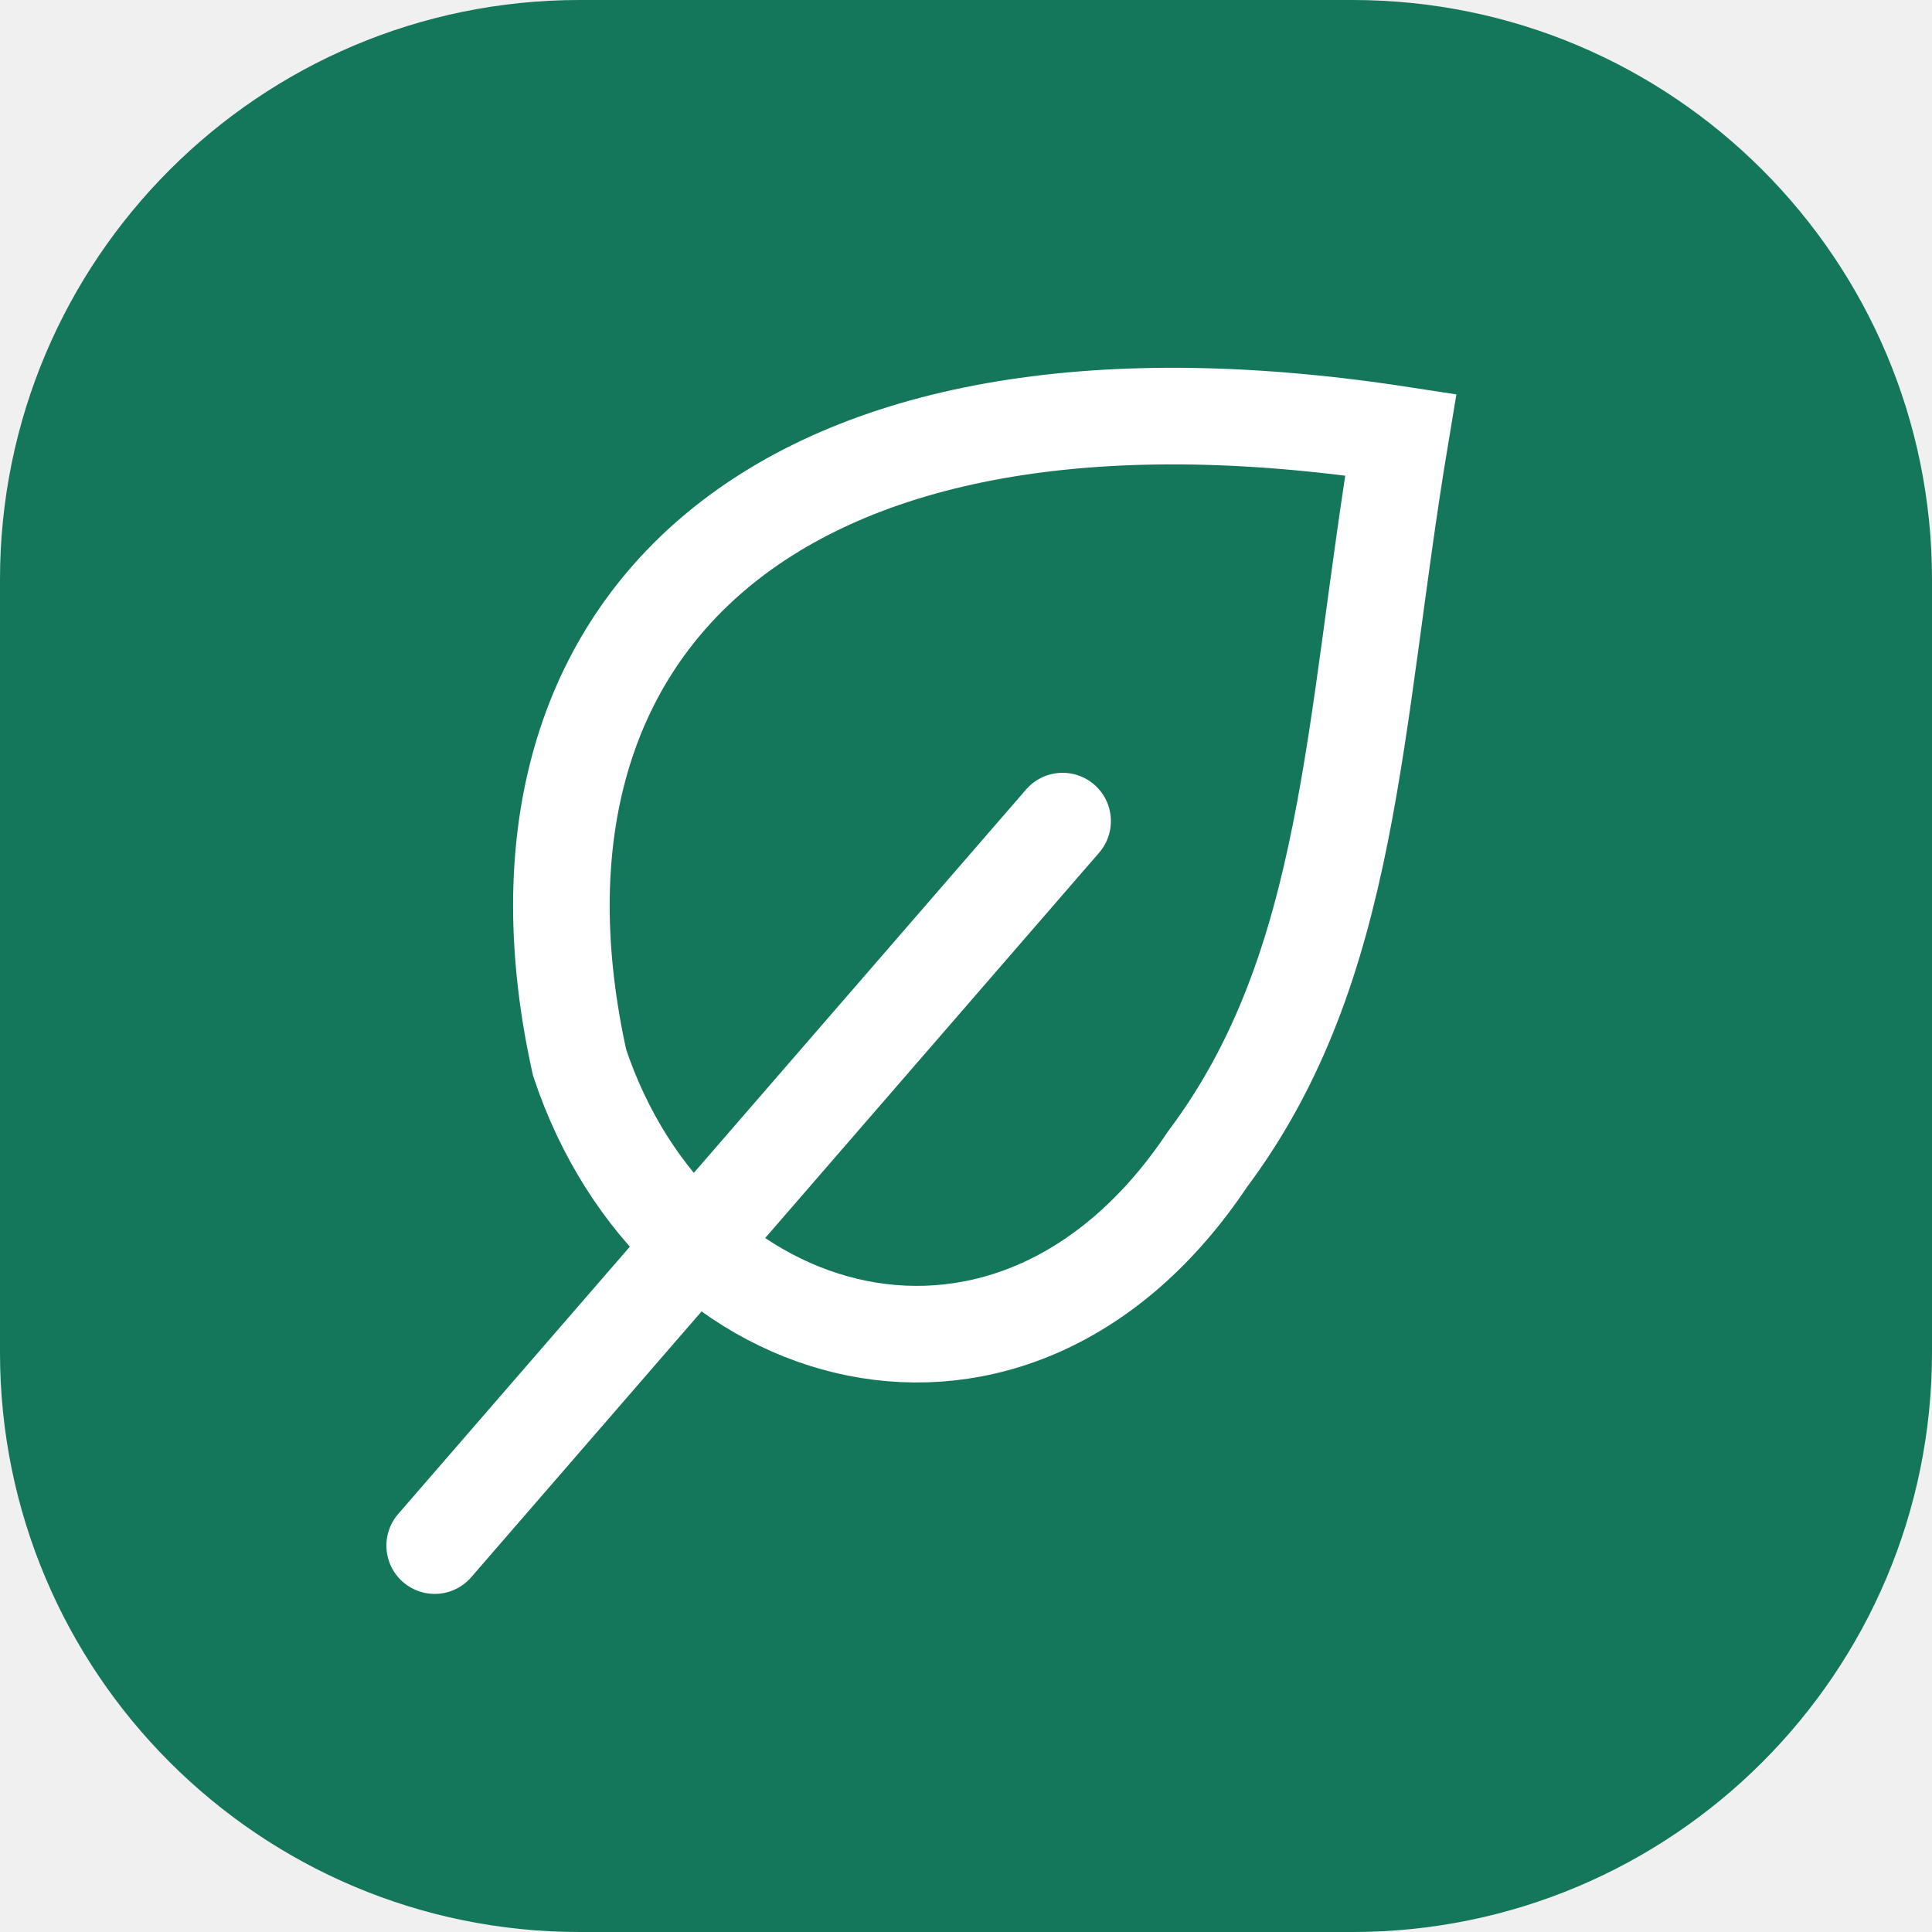
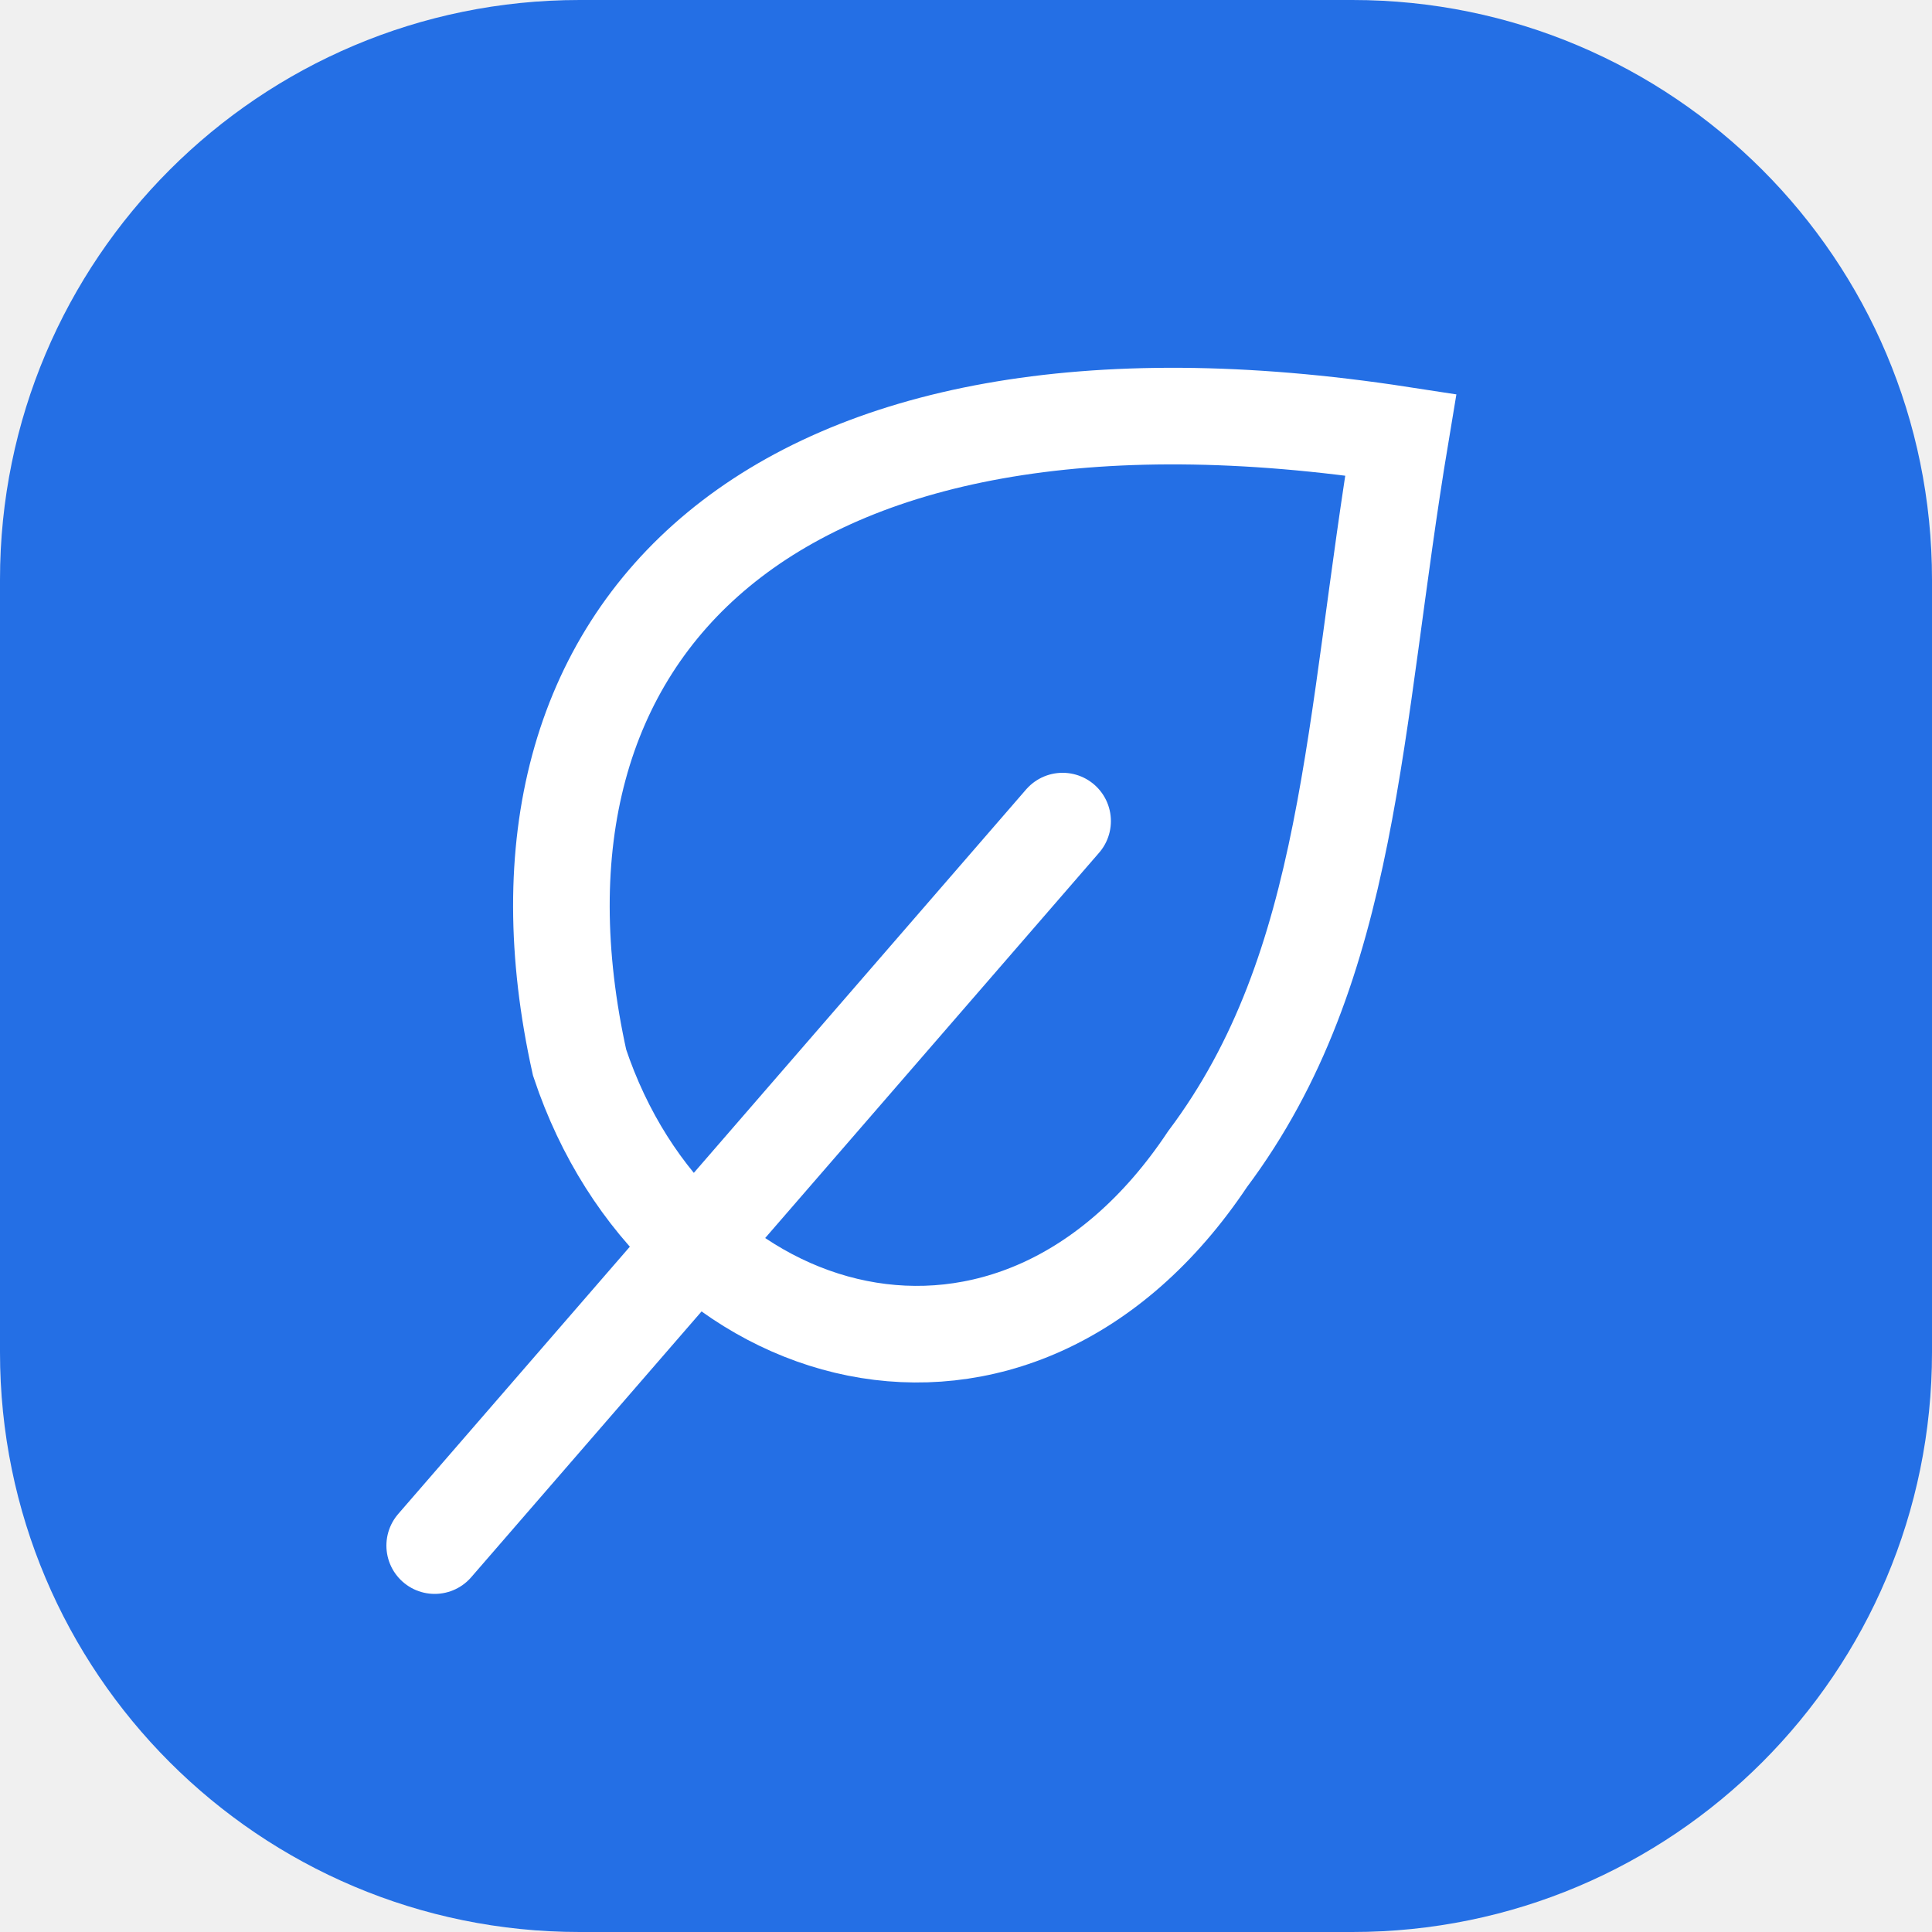
<svg xmlns="http://www.w3.org/2000/svg" viewBox="0 0 40 40">
-   <rect width="40" height="40" rx="12" fill="#14765b" />
+   <rect width="40" height="40" rx="12" fill="#246fe5" />
  <path d="M29 9C16 7 10 13 12 22c2 6 9 8 13 2 3-4 3-9 4-15ZM9 32l13-15" stroke="white" stroke-width="2" fill="none" stroke-linecap="round" />
</svg>
